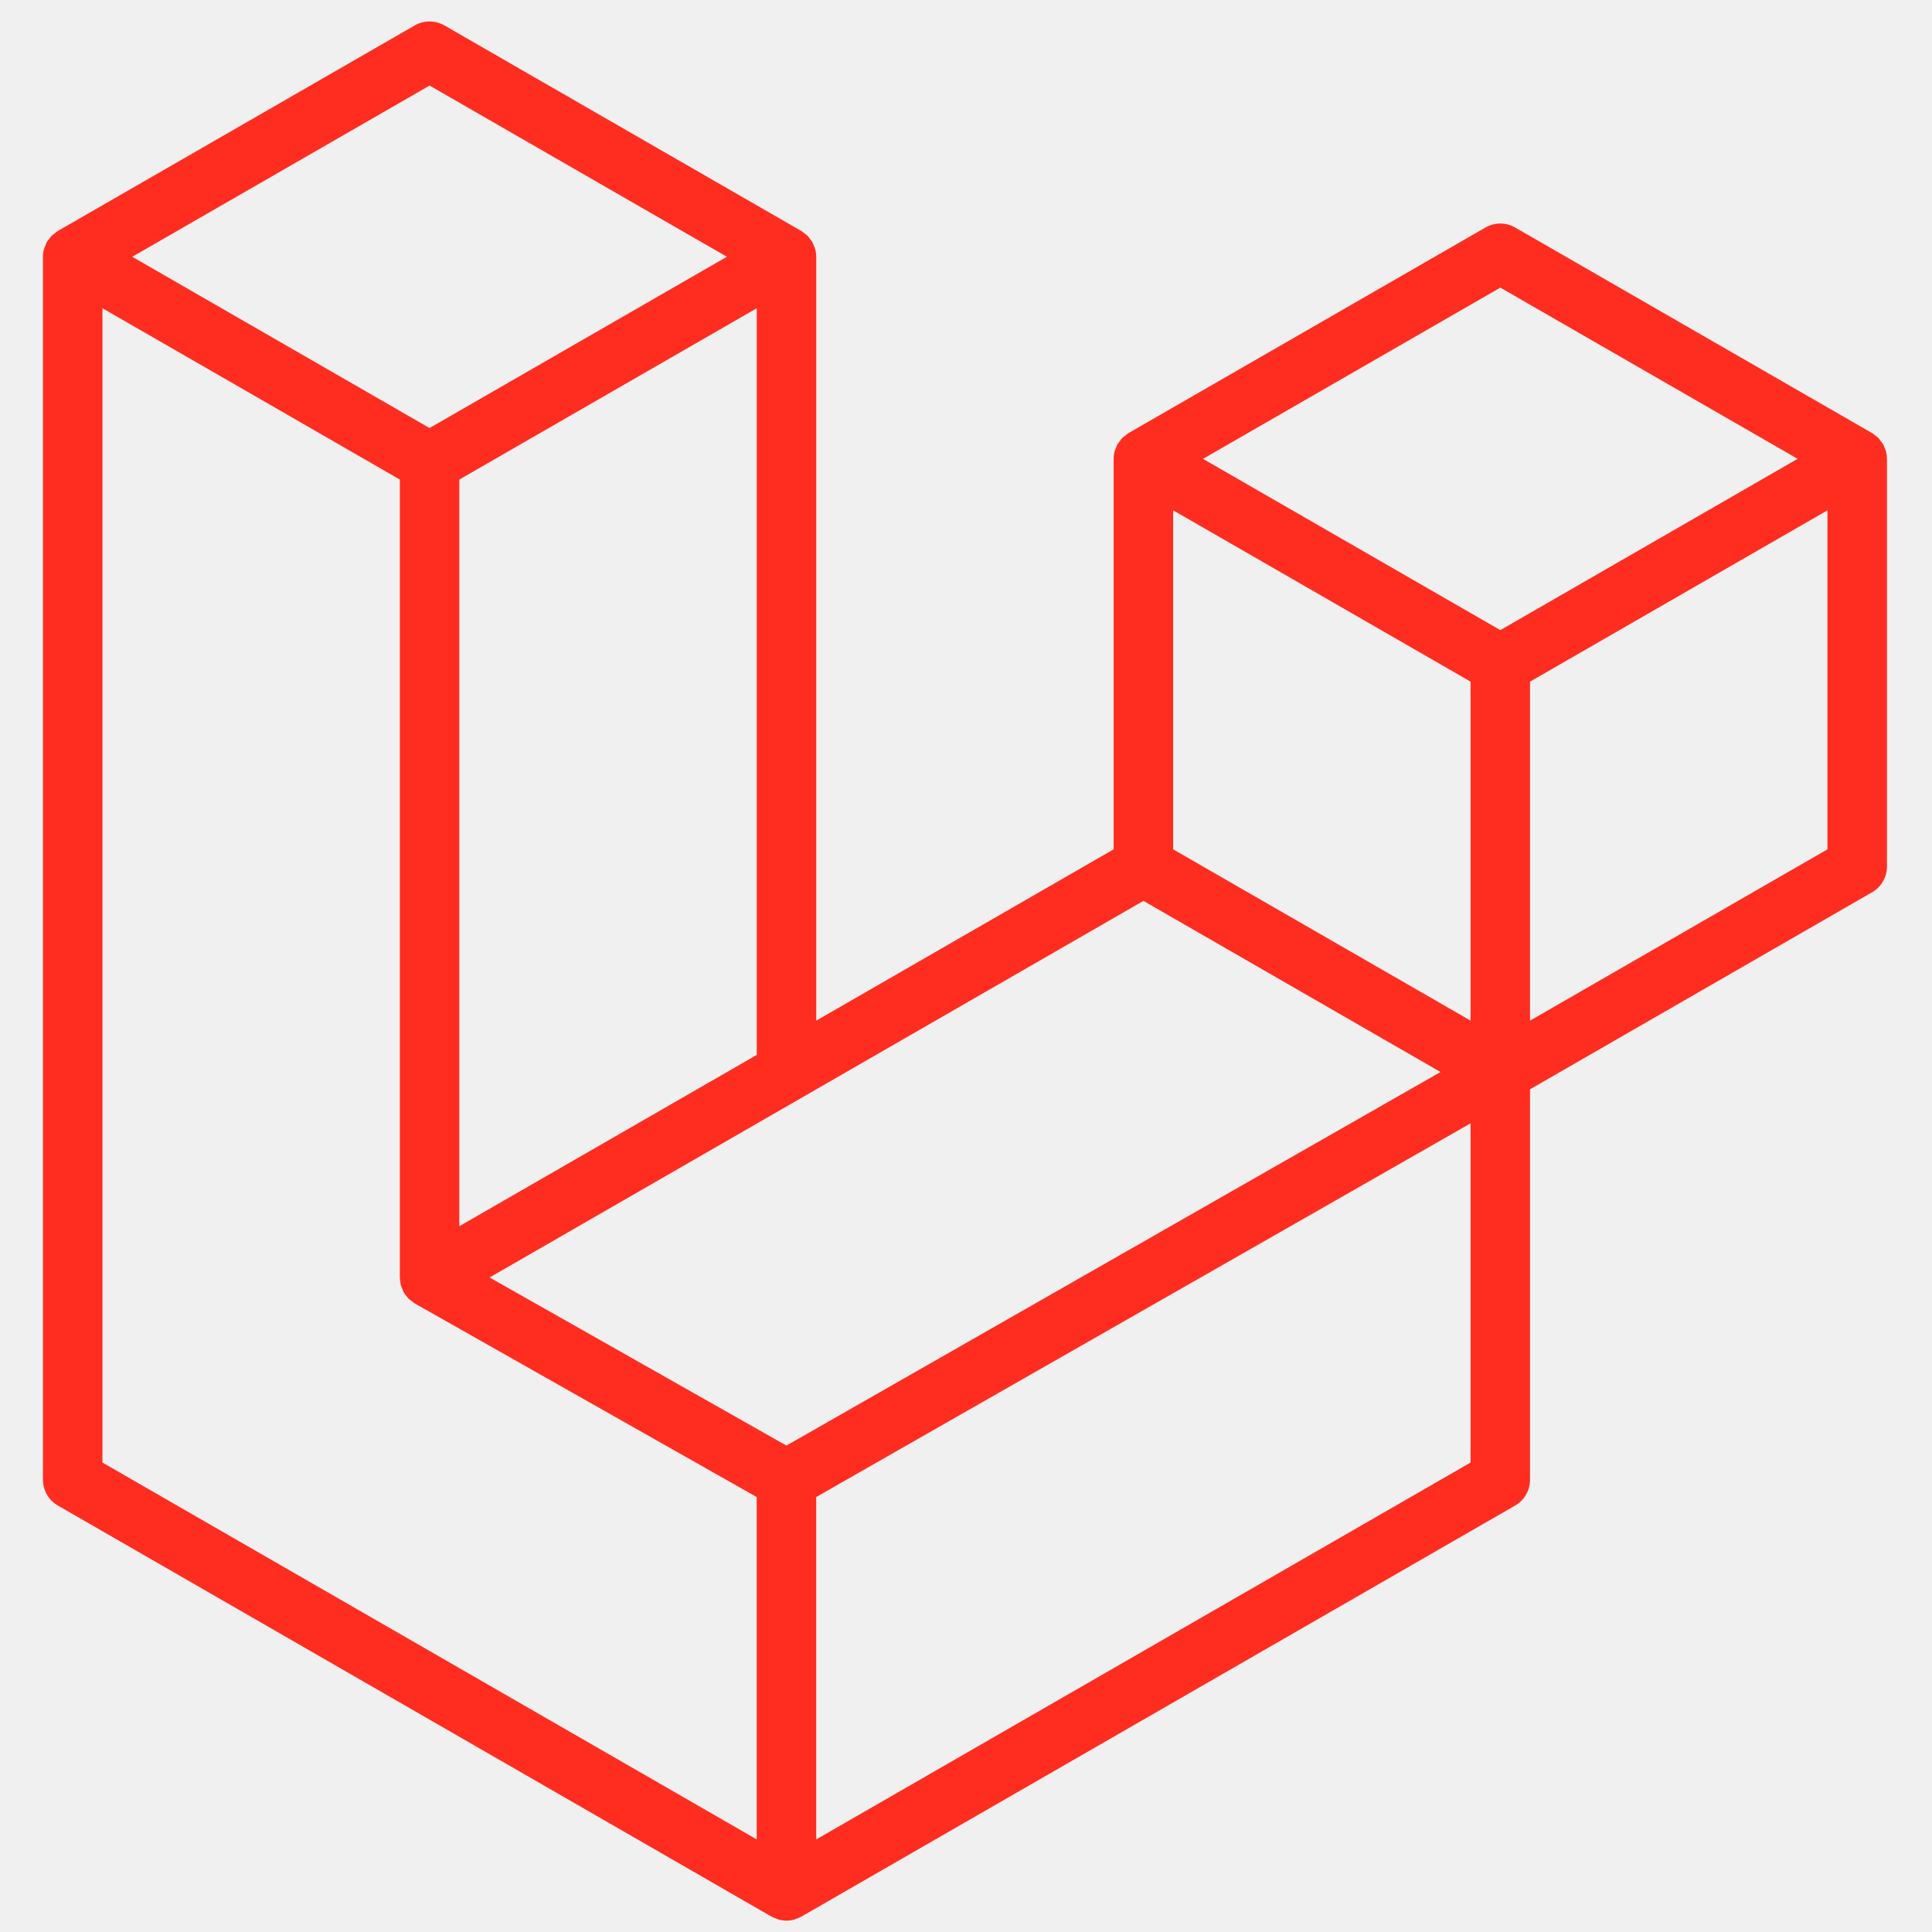
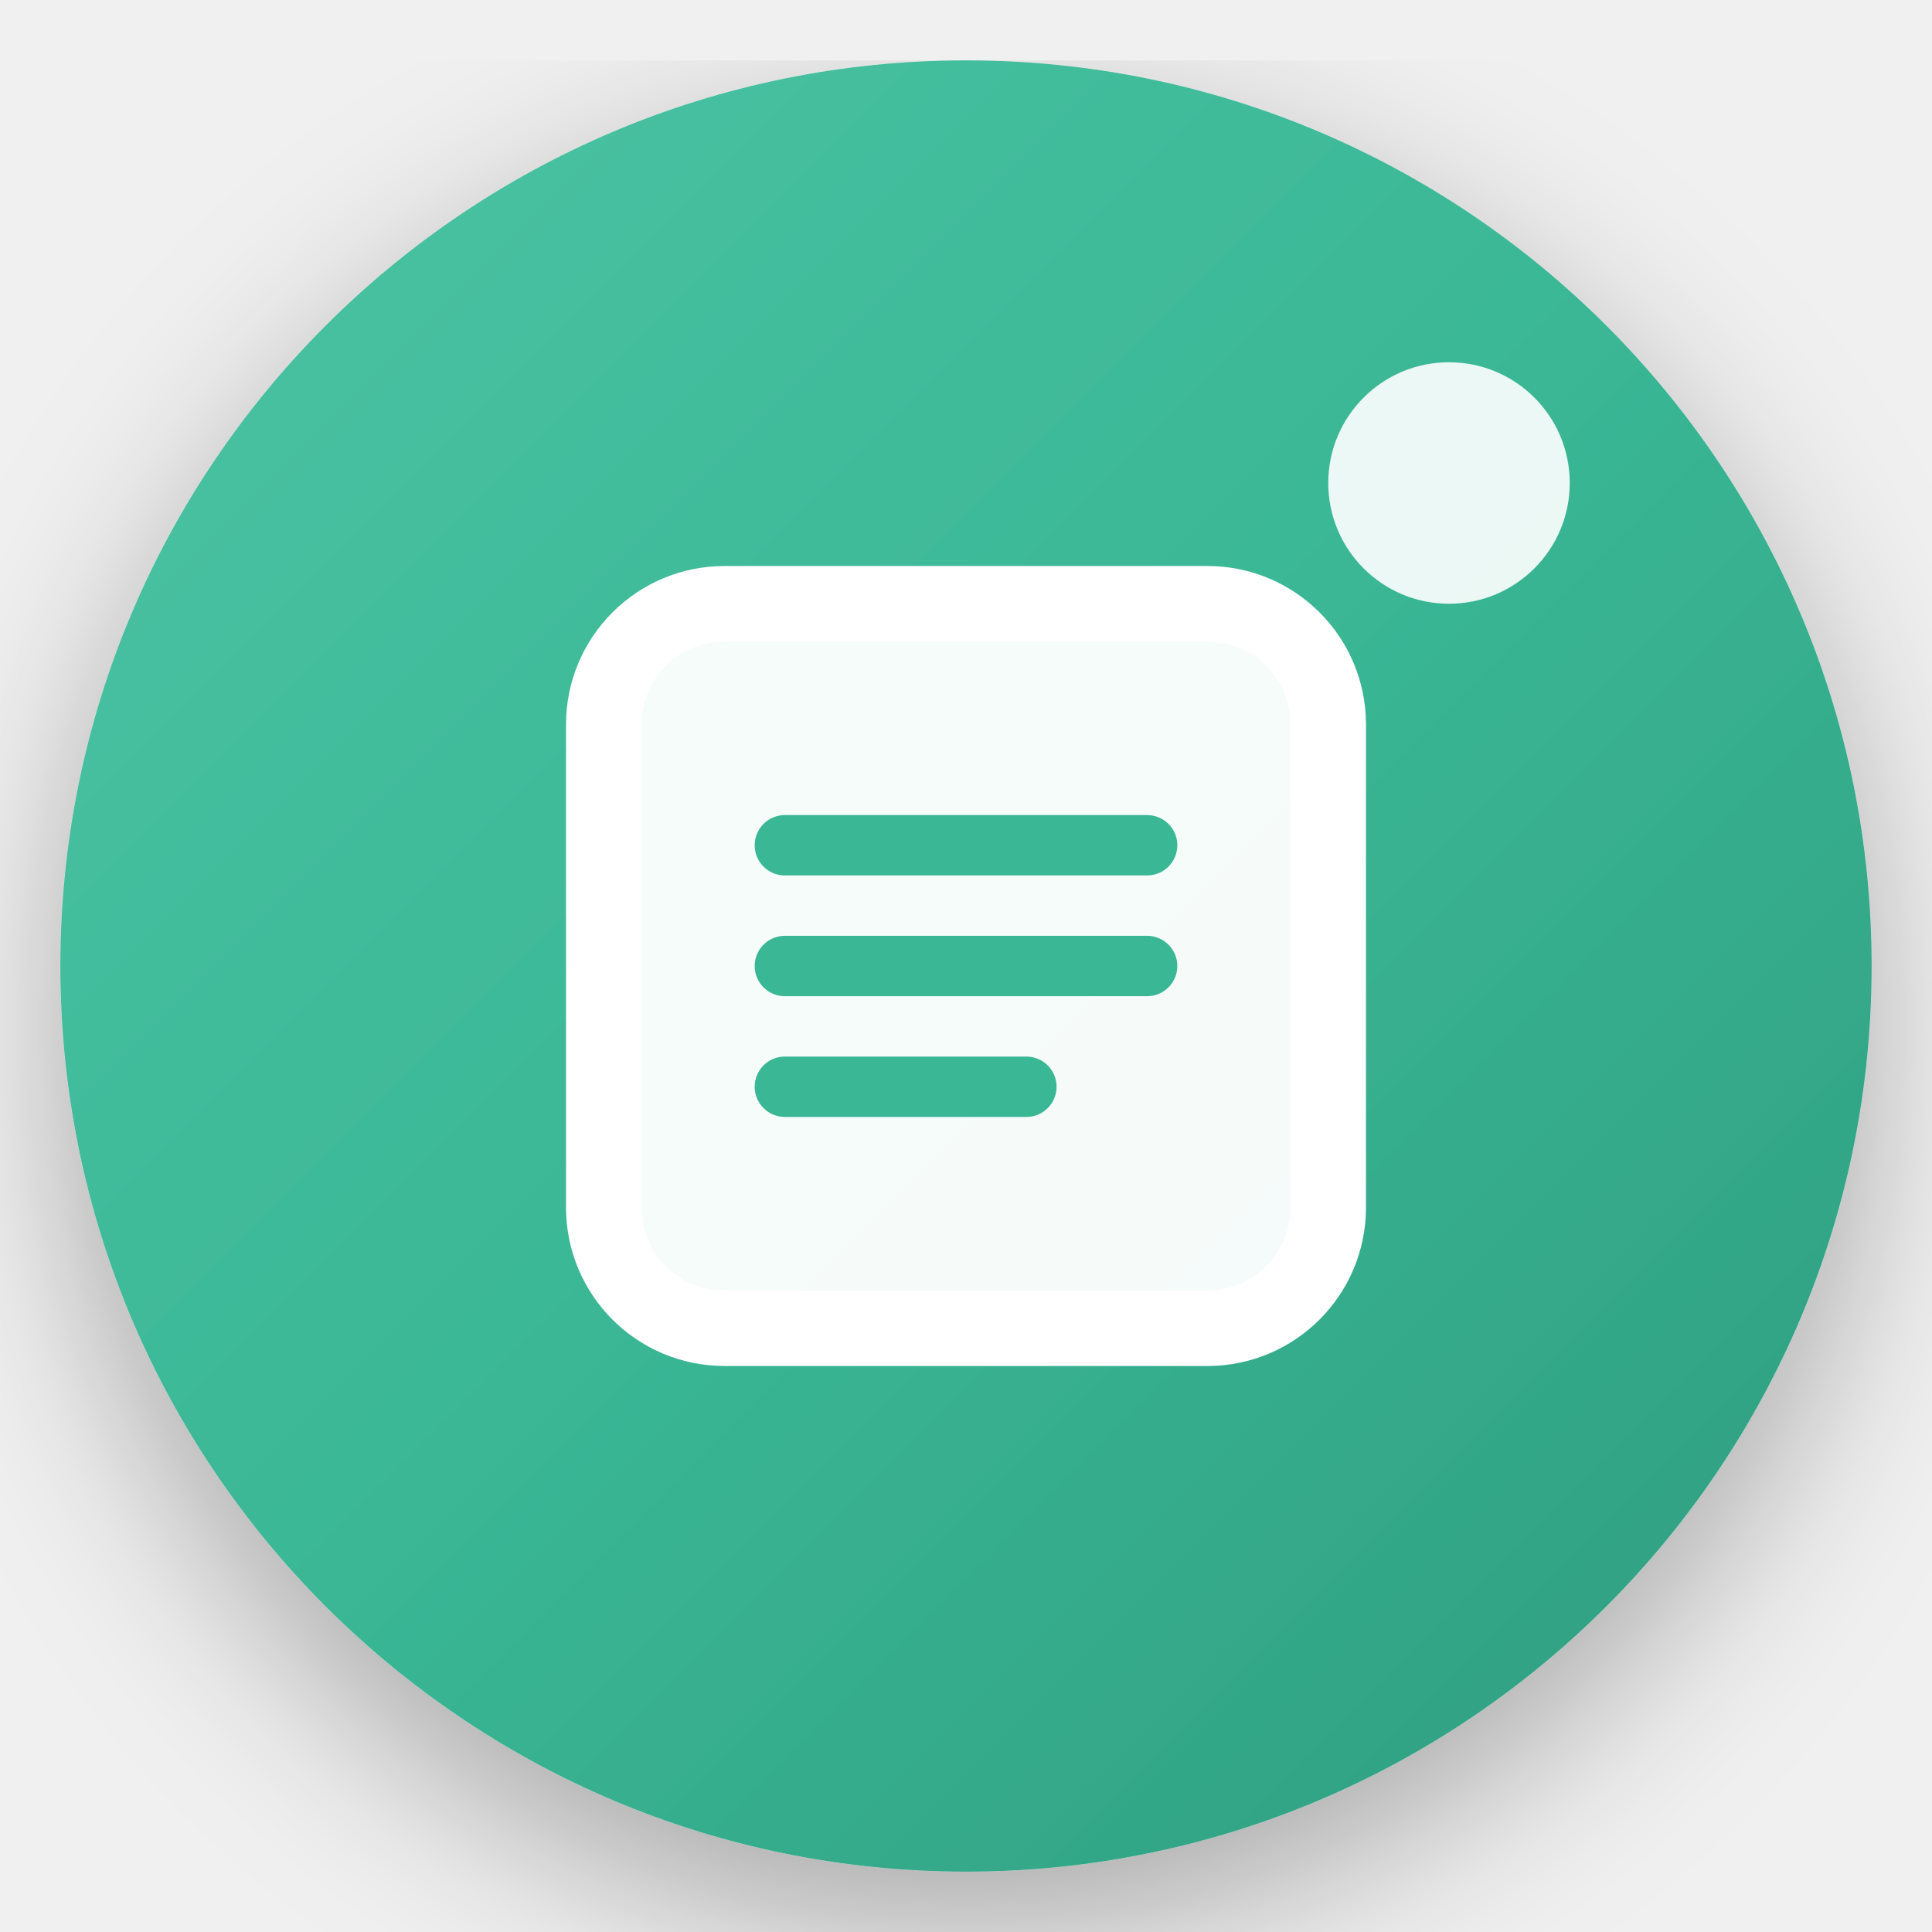
- <svg xmlns="http://www.w3.org/2000/svg" width="166" height="166" viewBox="0 0 166 166" fill="none">
-   <path fill-rule="evenodd" clip-rule="evenodd" d="M162.041 38.759C162.099 38.977 162.129 39.201 162.13 39.426V74.452C162.13 74.902 162.011 75.344 161.786 75.733C161.561 76.122 161.237 76.444 160.847 76.668L131.462 93.594V127.141C131.462 128.054 130.977 128.897 130.186 129.357L68.847 164.683C68.707 164.763 68.554 164.814 68.401 164.868C68.343 164.887 68.289 164.922 68.228 164.938C67.8 165.051 67.349 165.051 66.92 164.938C66.85 164.919 66.786 164.881 66.719 164.855C66.579 164.804 66.432 164.76 66.298 164.683L4.972 129.357C4.583 129.133 4.259 128.81 4.034 128.421C3.808 128.032 3.69 127.591 3.689 127.141L3.689 22.063C3.689 21.834 3.721 21.61 3.779 21.393C3.798 21.32 3.843 21.253 3.868 21.179C3.916 21.045 3.961 20.908 4.031 20.783C4.079 20.7 4.149 20.633 4.206 20.557C4.28 20.454 4.347 20.349 4.433 20.26C4.506 20.186 4.602 20.132 4.685 20.068C4.778 19.992 4.861 19.909 4.966 19.848L35.633 2.185C36.022 1.961 36.462 1.844 36.91 1.844C37.358 1.844 37.798 1.961 38.186 2.185L68.851 19.848H68.857C68.959 19.912 69.045 19.992 69.138 20.065C69.221 20.129 69.313 20.186 69.387 20.257C69.476 20.349 69.54 20.454 69.616 20.557C69.671 20.633 69.744 20.7 69.789 20.783C69.862 20.911 69.904 21.045 69.955 21.179C69.98 21.253 70.025 21.32 70.044 21.396C70.103 21.614 70.133 21.838 70.133 22.063V87.694L95.686 72.974V39.423C95.686 39.2 95.718 38.973 95.775 38.759C95.798 38.683 95.839 38.615 95.865 38.542C95.916 38.408 95.96 38.271 96.031 38.146C96.079 38.063 96.149 37.996 96.203 37.92C96.279 37.818 96.343 37.712 96.433 37.623C96.506 37.549 96.599 37.495 96.681 37.431C96.777 37.355 96.86 37.272 96.962 37.211L127.633 19.548C128.021 19.324 128.461 19.206 128.91 19.206C129.358 19.206 129.798 19.324 130.186 19.548L160.85 37.211C160.959 37.275 161.042 37.355 161.137 37.428C161.217 37.492 161.31 37.549 161.383 37.62C161.473 37.712 161.536 37.818 161.613 37.92C161.67 37.996 161.741 38.063 161.785 38.146C161.859 38.271 161.9 38.408 161.951 38.542C161.98 38.615 162.021 38.683 162.041 38.759ZM157.018 72.974V43.848L146.287 50.028L131.462 58.568V87.694L157.021 72.974H157.018ZM126.354 125.663V96.518L111.771 104.85L70.13 128.626V158.046L126.354 125.663ZM8.801 26.485V125.663L65.018 158.043V128.629L35.649 112L35.64 111.994L35.627 111.988C35.528 111.93 35.445 111.847 35.353 111.777C35.273 111.713 35.18 111.662 35.11 111.592L35.104 111.582C35.021 111.502 34.963 111.403 34.893 111.314C34.829 111.228 34.753 111.154 34.702 111.065L34.699 111.055C34.641 110.96 34.606 110.845 34.565 110.736C34.523 110.64 34.469 110.551 34.443 110.449C34.411 110.328 34.405 110.197 34.392 110.072C34.379 109.976 34.354 109.881 34.354 109.785V109.778V41.205L19.532 32.662L8.801 26.485ZM36.913 7.35L11.364 22.063L36.907 36.777L62.453 22.06L36.907 7.35H36.913ZM50.2 99.174L65.022 90.637V26.485L54.291 32.665L39.466 41.205V105.357L50.2 99.174ZM128.91 24.713L103.363 39.426L128.91 54.14L154.453 39.423L128.91 24.713ZM126.354 58.568L111.529 50.028L100.798 43.848V72.974L115.619 81.511L126.354 87.694V58.568ZM67.571 124.205L105.042 102.803L123.772 92.109L98.245 77.405L68.854 94.334L42.066 109.762L67.571 124.205Z" fill="#FF2D20" />
+ <svg xmlns="http://www.w3.org/2000/svg" width="64" height="64" viewBox="0 0 64 64" fill="none">
+   <defs>
+     <linearGradient id="faviconGradient" x1="0%" y1="0%" x2="100%" y2="100%">
+       <stop offset="0%" style="stop-color:#4CC4A5;stop-opacity:1" />
+       <stop offset="50%" style="stop-color:#3AB795;stop-opacity:1" />
+       <stop offset="100%" style="stop-color:#2E9B7E;stop-opacity:1" />
+     </linearGradient>
+     <filter id="shadow">
+       <feDropShadow dx="0" dy="2" stdDeviation="3" flood-opacity="0.3" />
+     </filter>
+   </defs>
+   <circle cx="32" cy="32" r="30" fill="url(#faviconGradient)" filter="url(#shadow)" />
+   <g transform="translate(18, 18)">
+     <rect x="1" y="1" width="26" height="26" rx="5" fill="white" opacity="0.95" />
+     <rect x="2" y="2" width="24" height="24" rx="4" fill="none" stroke="white" stroke-width="2.5" />
+     <line x1="8" y1="10" x2="20" y2="10" stroke="#3AB795" stroke-width="2" stroke-linecap="round" />
+     <line x1="8" y1="14" x2="20" y2="14" stroke="#3AB795" stroke-width="2" stroke-linecap="round" />
+     <line x1="8" y1="18" x2="16" y2="18" stroke="#3AB795" stroke-width="2" stroke-linecap="round" />
+   </g>
+   <circle cx="48" cy="16" r="4" fill="white" opacity="0.9">
+     <animate attributeName="opacity" values="0.6;1;0.6" dur="2s" repeatCount="indefinite" />
+   </circle>
</svg>
